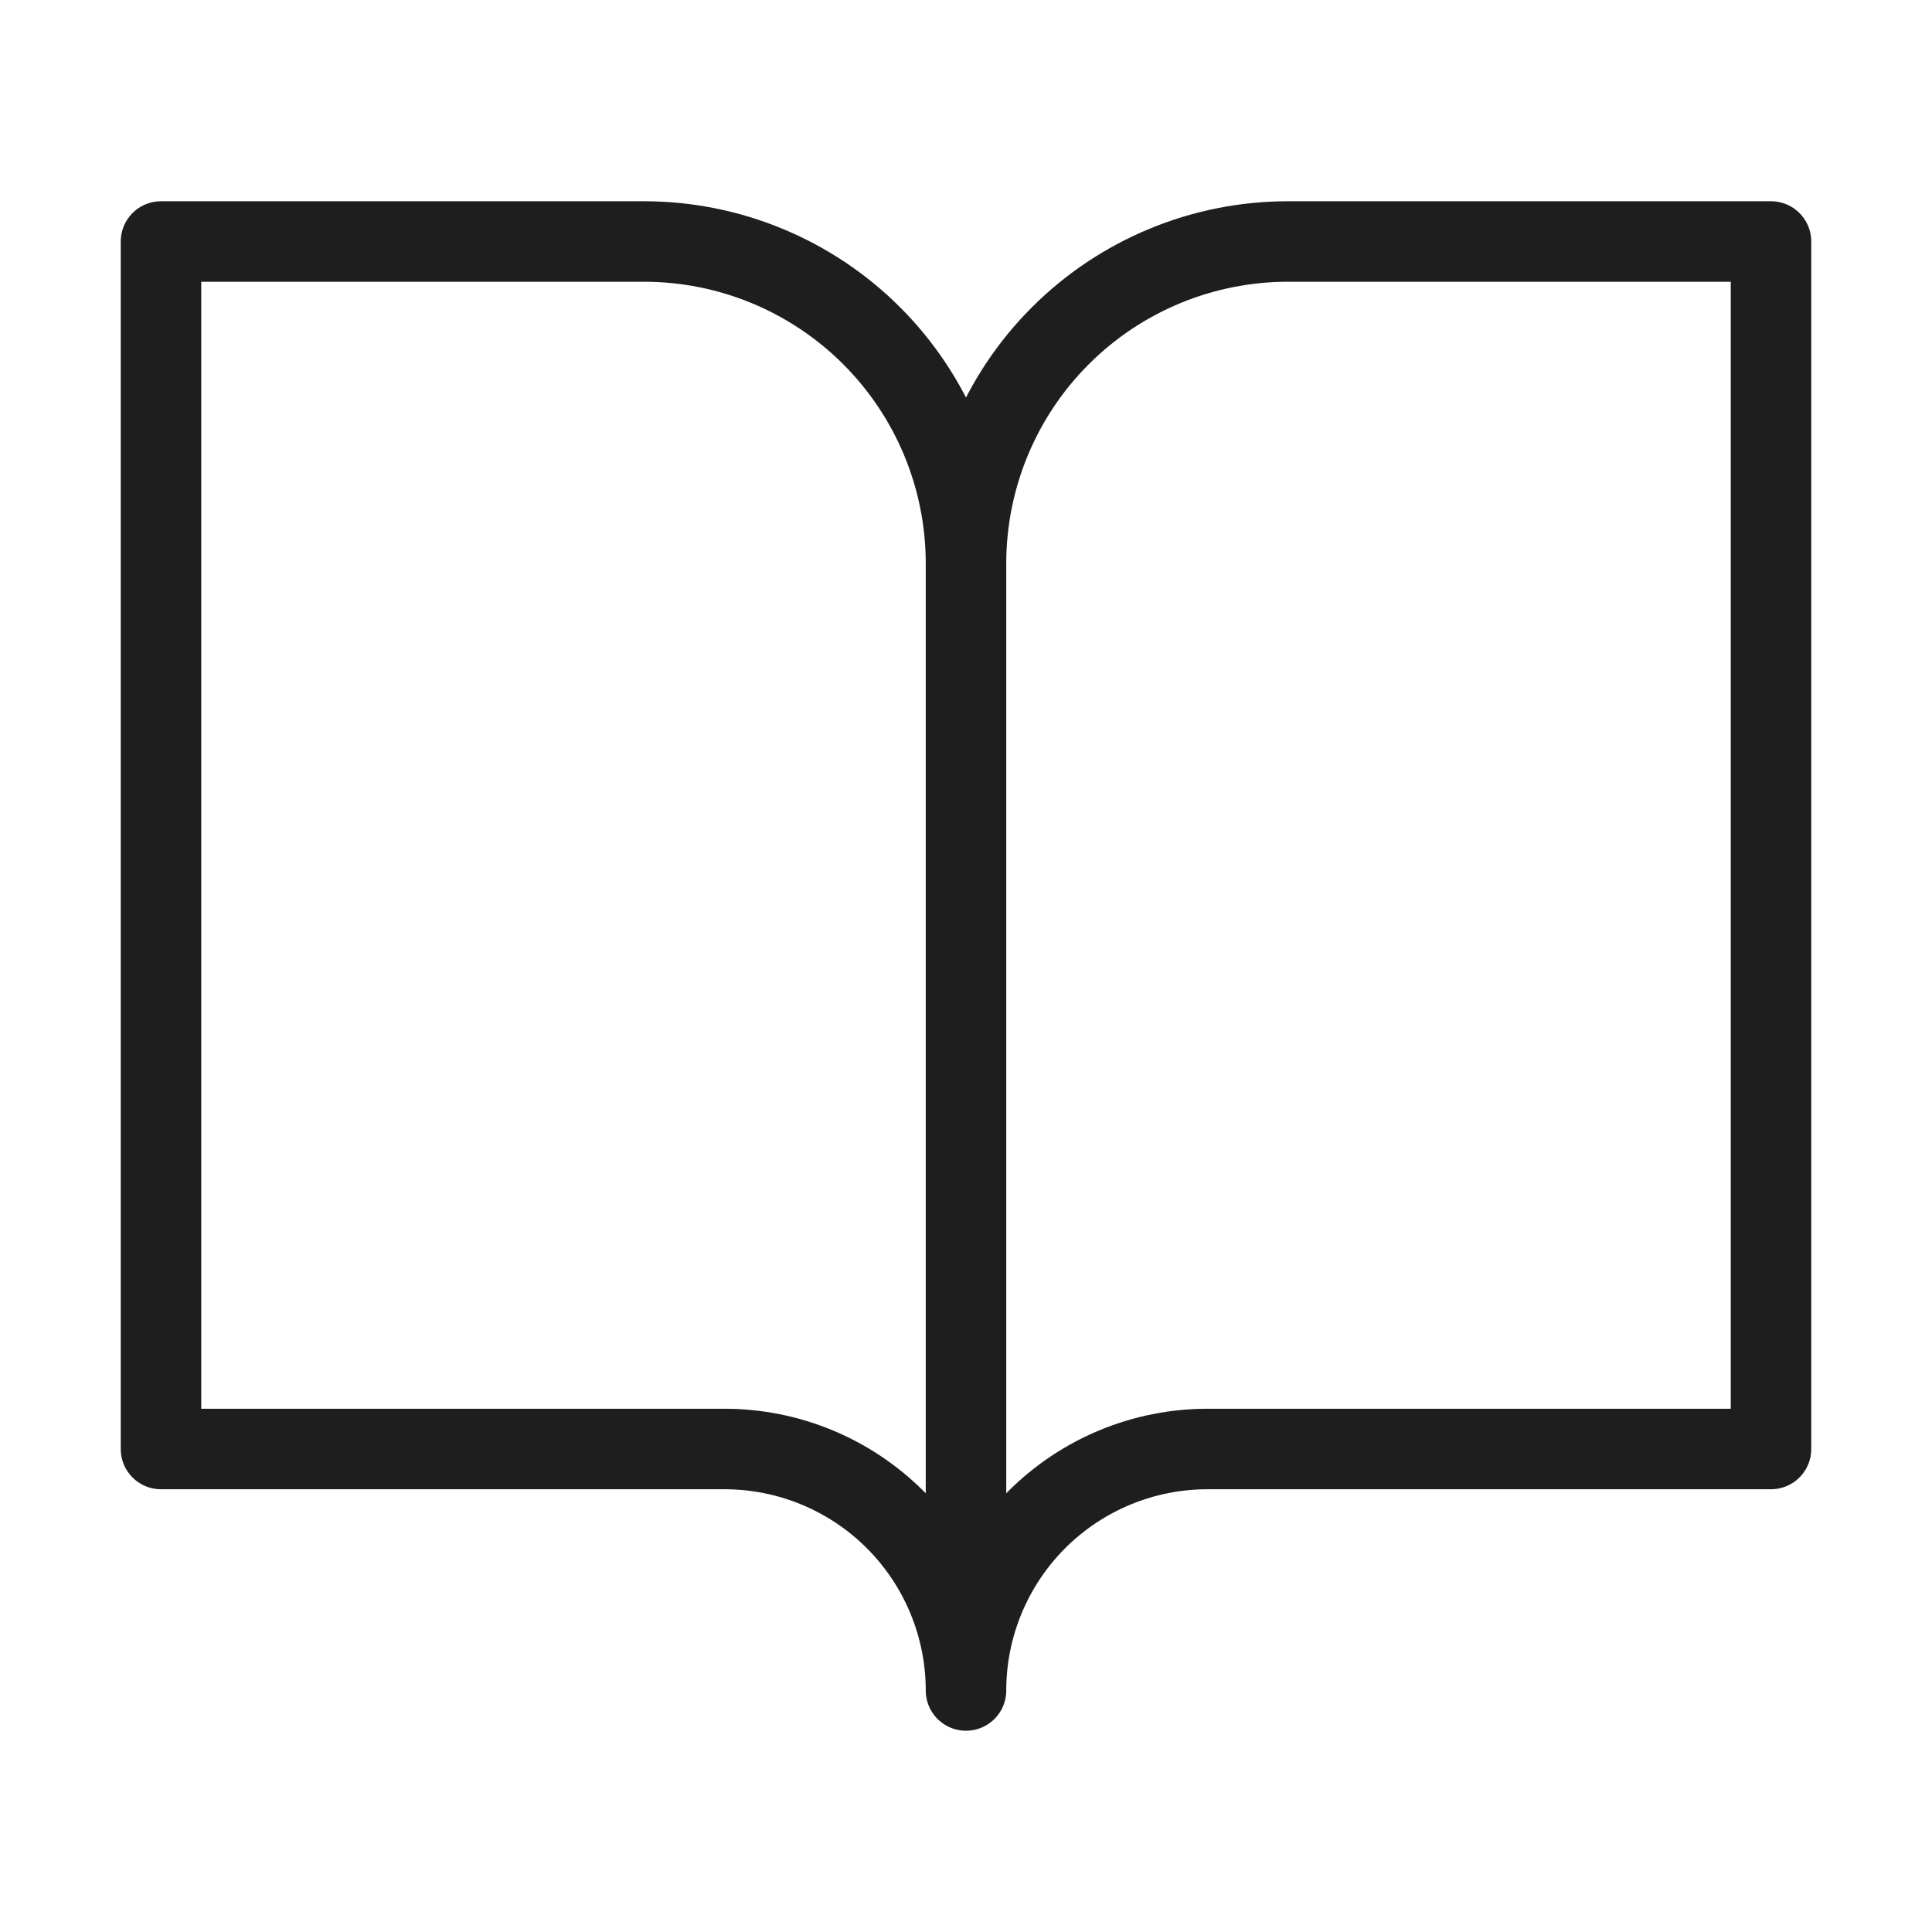
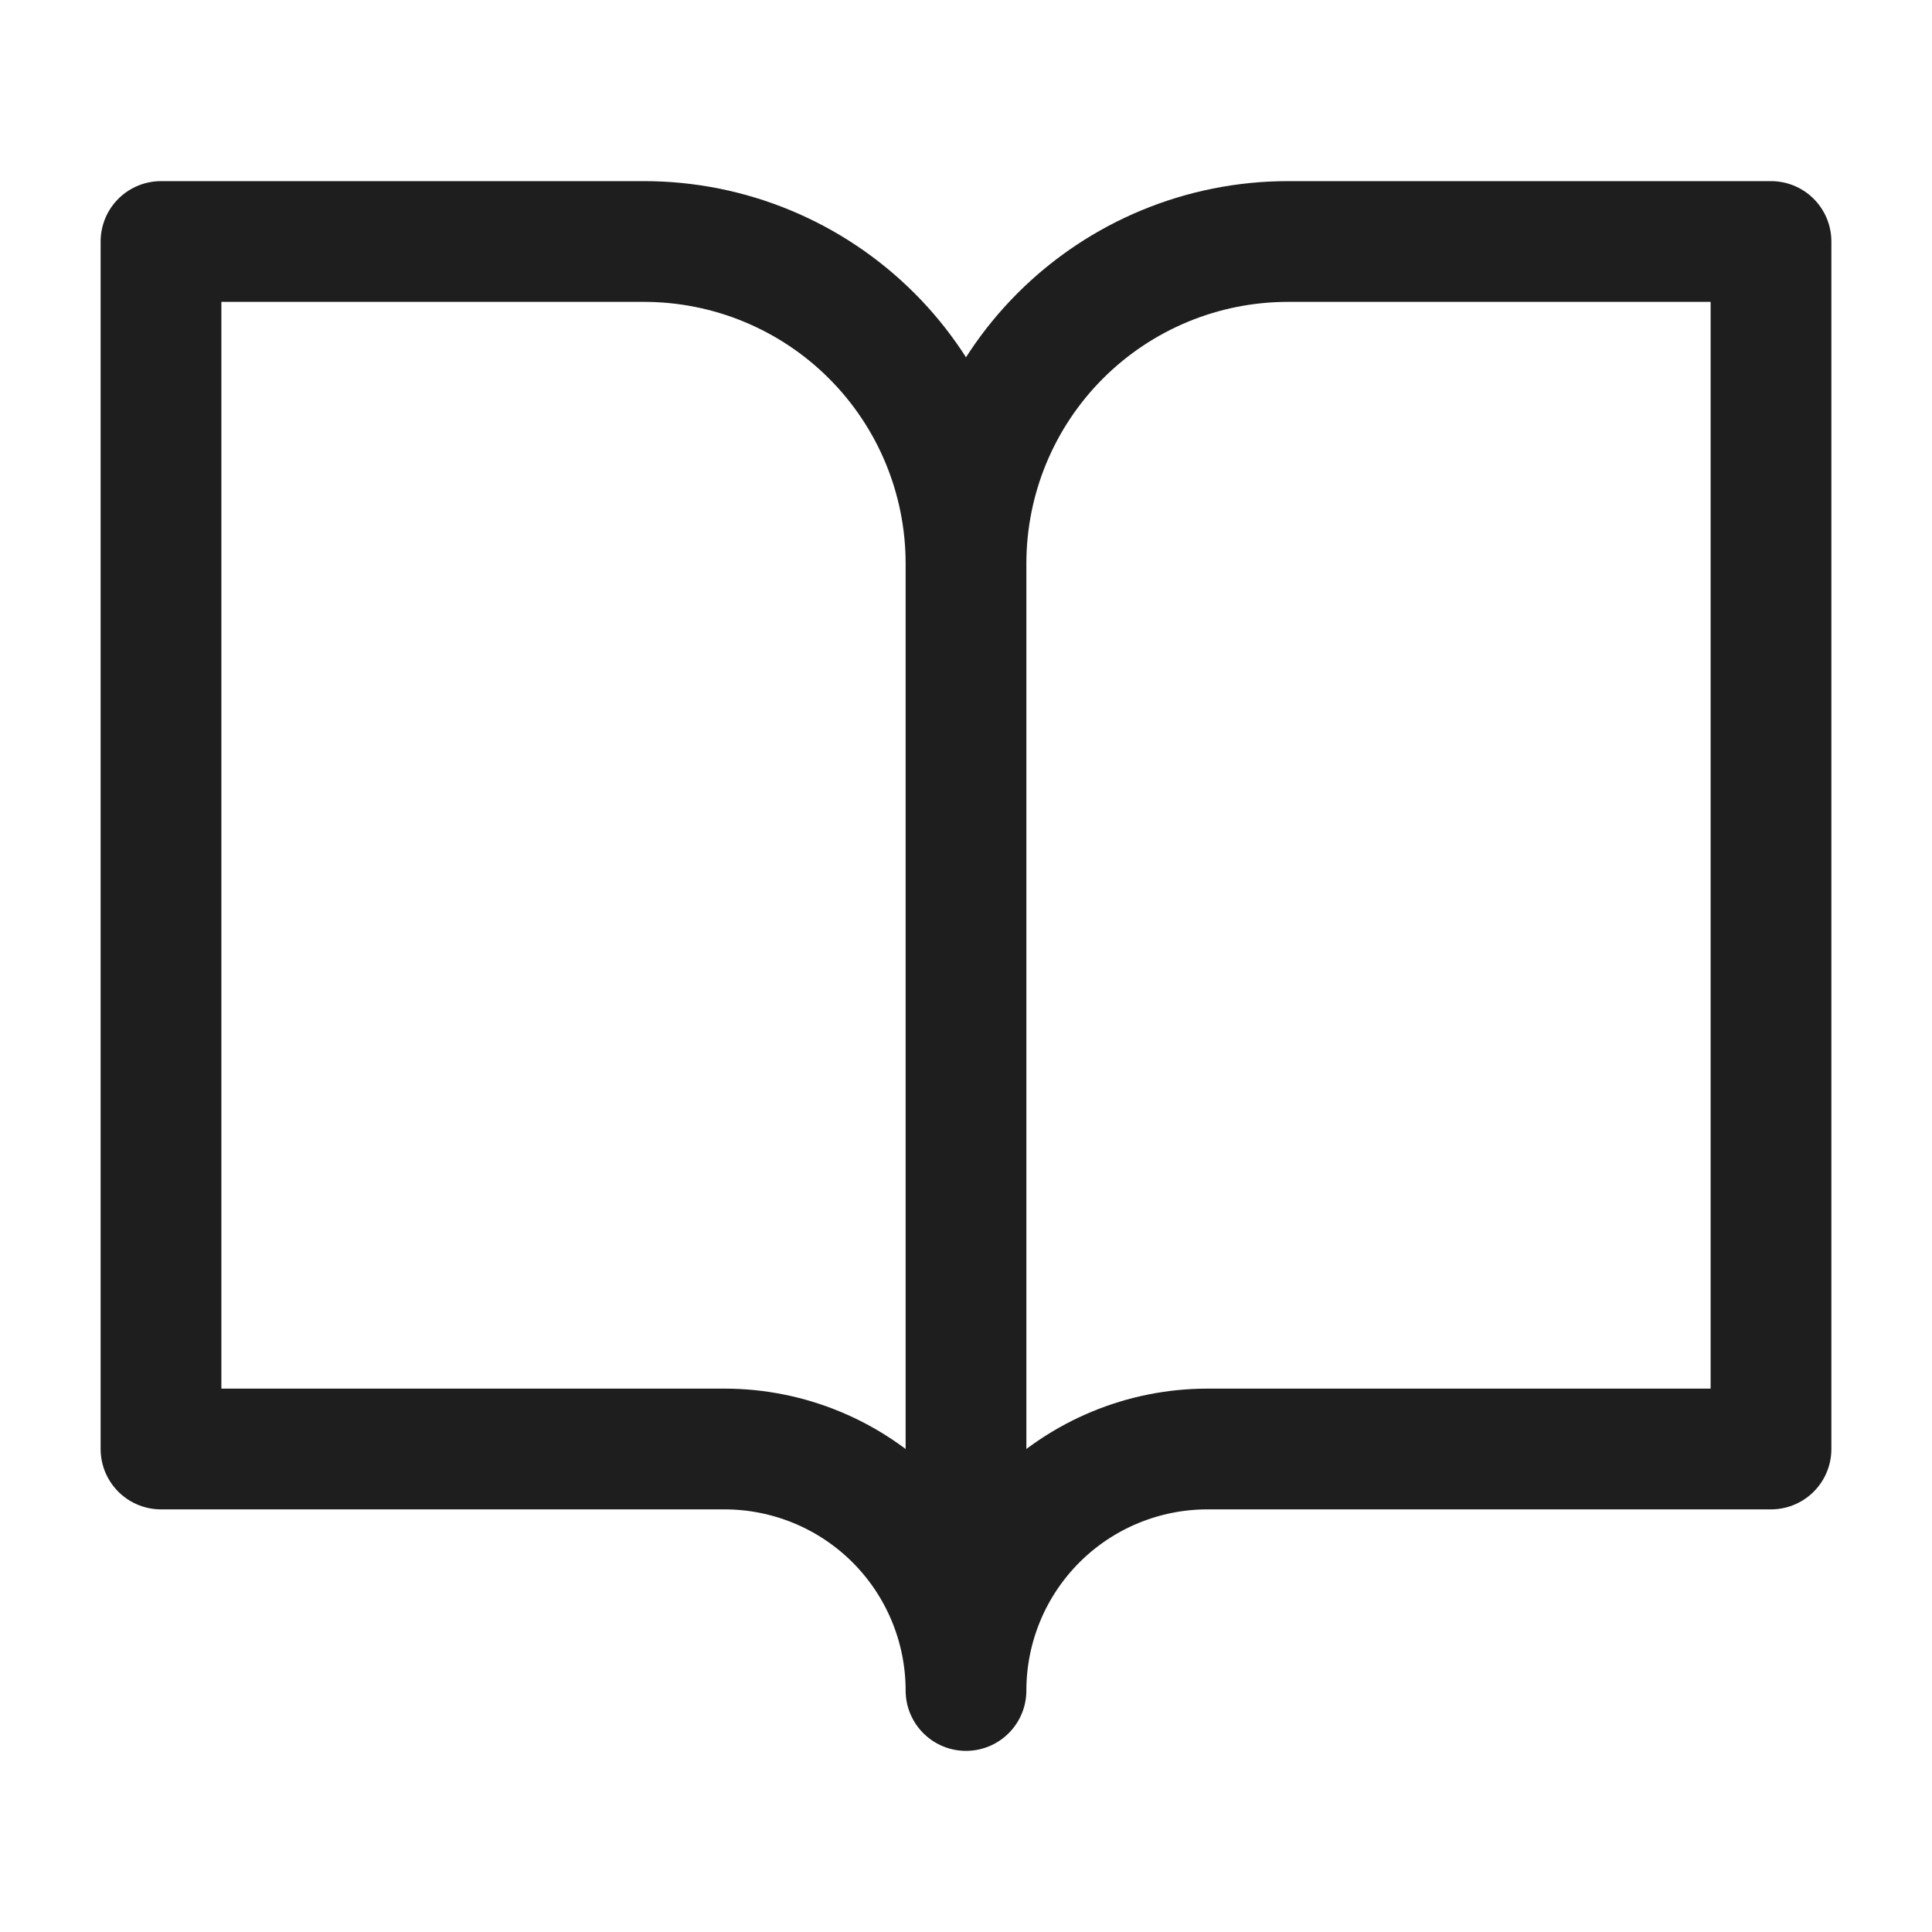
<svg xmlns="http://www.w3.org/2000/svg" width="48" height="48" viewBox="0 0 48 48" fill="none">
-   <path d="M24 14C24 11.878 23.157 9.843 21.657 8.343C20.157 6.843 18.122 6 16 6H4V36H18C19.591 36 21.117 36.632 22.243 37.757C23.368 38.883 24 40.409 24 42M24 14V42M24 14C24 11.878 24.843 9.843 26.343 8.343C27.843 6.843 29.878 6 32 6H44V36H30C28.409 36 26.883 36.632 25.757 37.757C24.632 38.883 24 40.409 24 42" stroke="#1E1E1E" stroke-width="2" stroke-linecap="round" stroke-linejoin="round" />
+   <path d="M24 14C24 11.878 23.157 9.843 21.657 8.343C20.157 6.843 18.122 6 16 6H4V36H18C19.591 36 21.117 36.632 22.243 37.757C23.368 38.883 24 40.409 24 42M24 14V42M24 14C24 11.878 24.843 9.843 26.343 8.343C27.843 6.843 29.878 6 32 6H44V36H30C28.409 36 26.883 36.632 25.757 37.757C24.632 38.883 24 40.409 24 42" stroke="#1E1E1E" stroke-width="3" stroke-linecap="round" stroke-linejoin="round" />
</svg>
